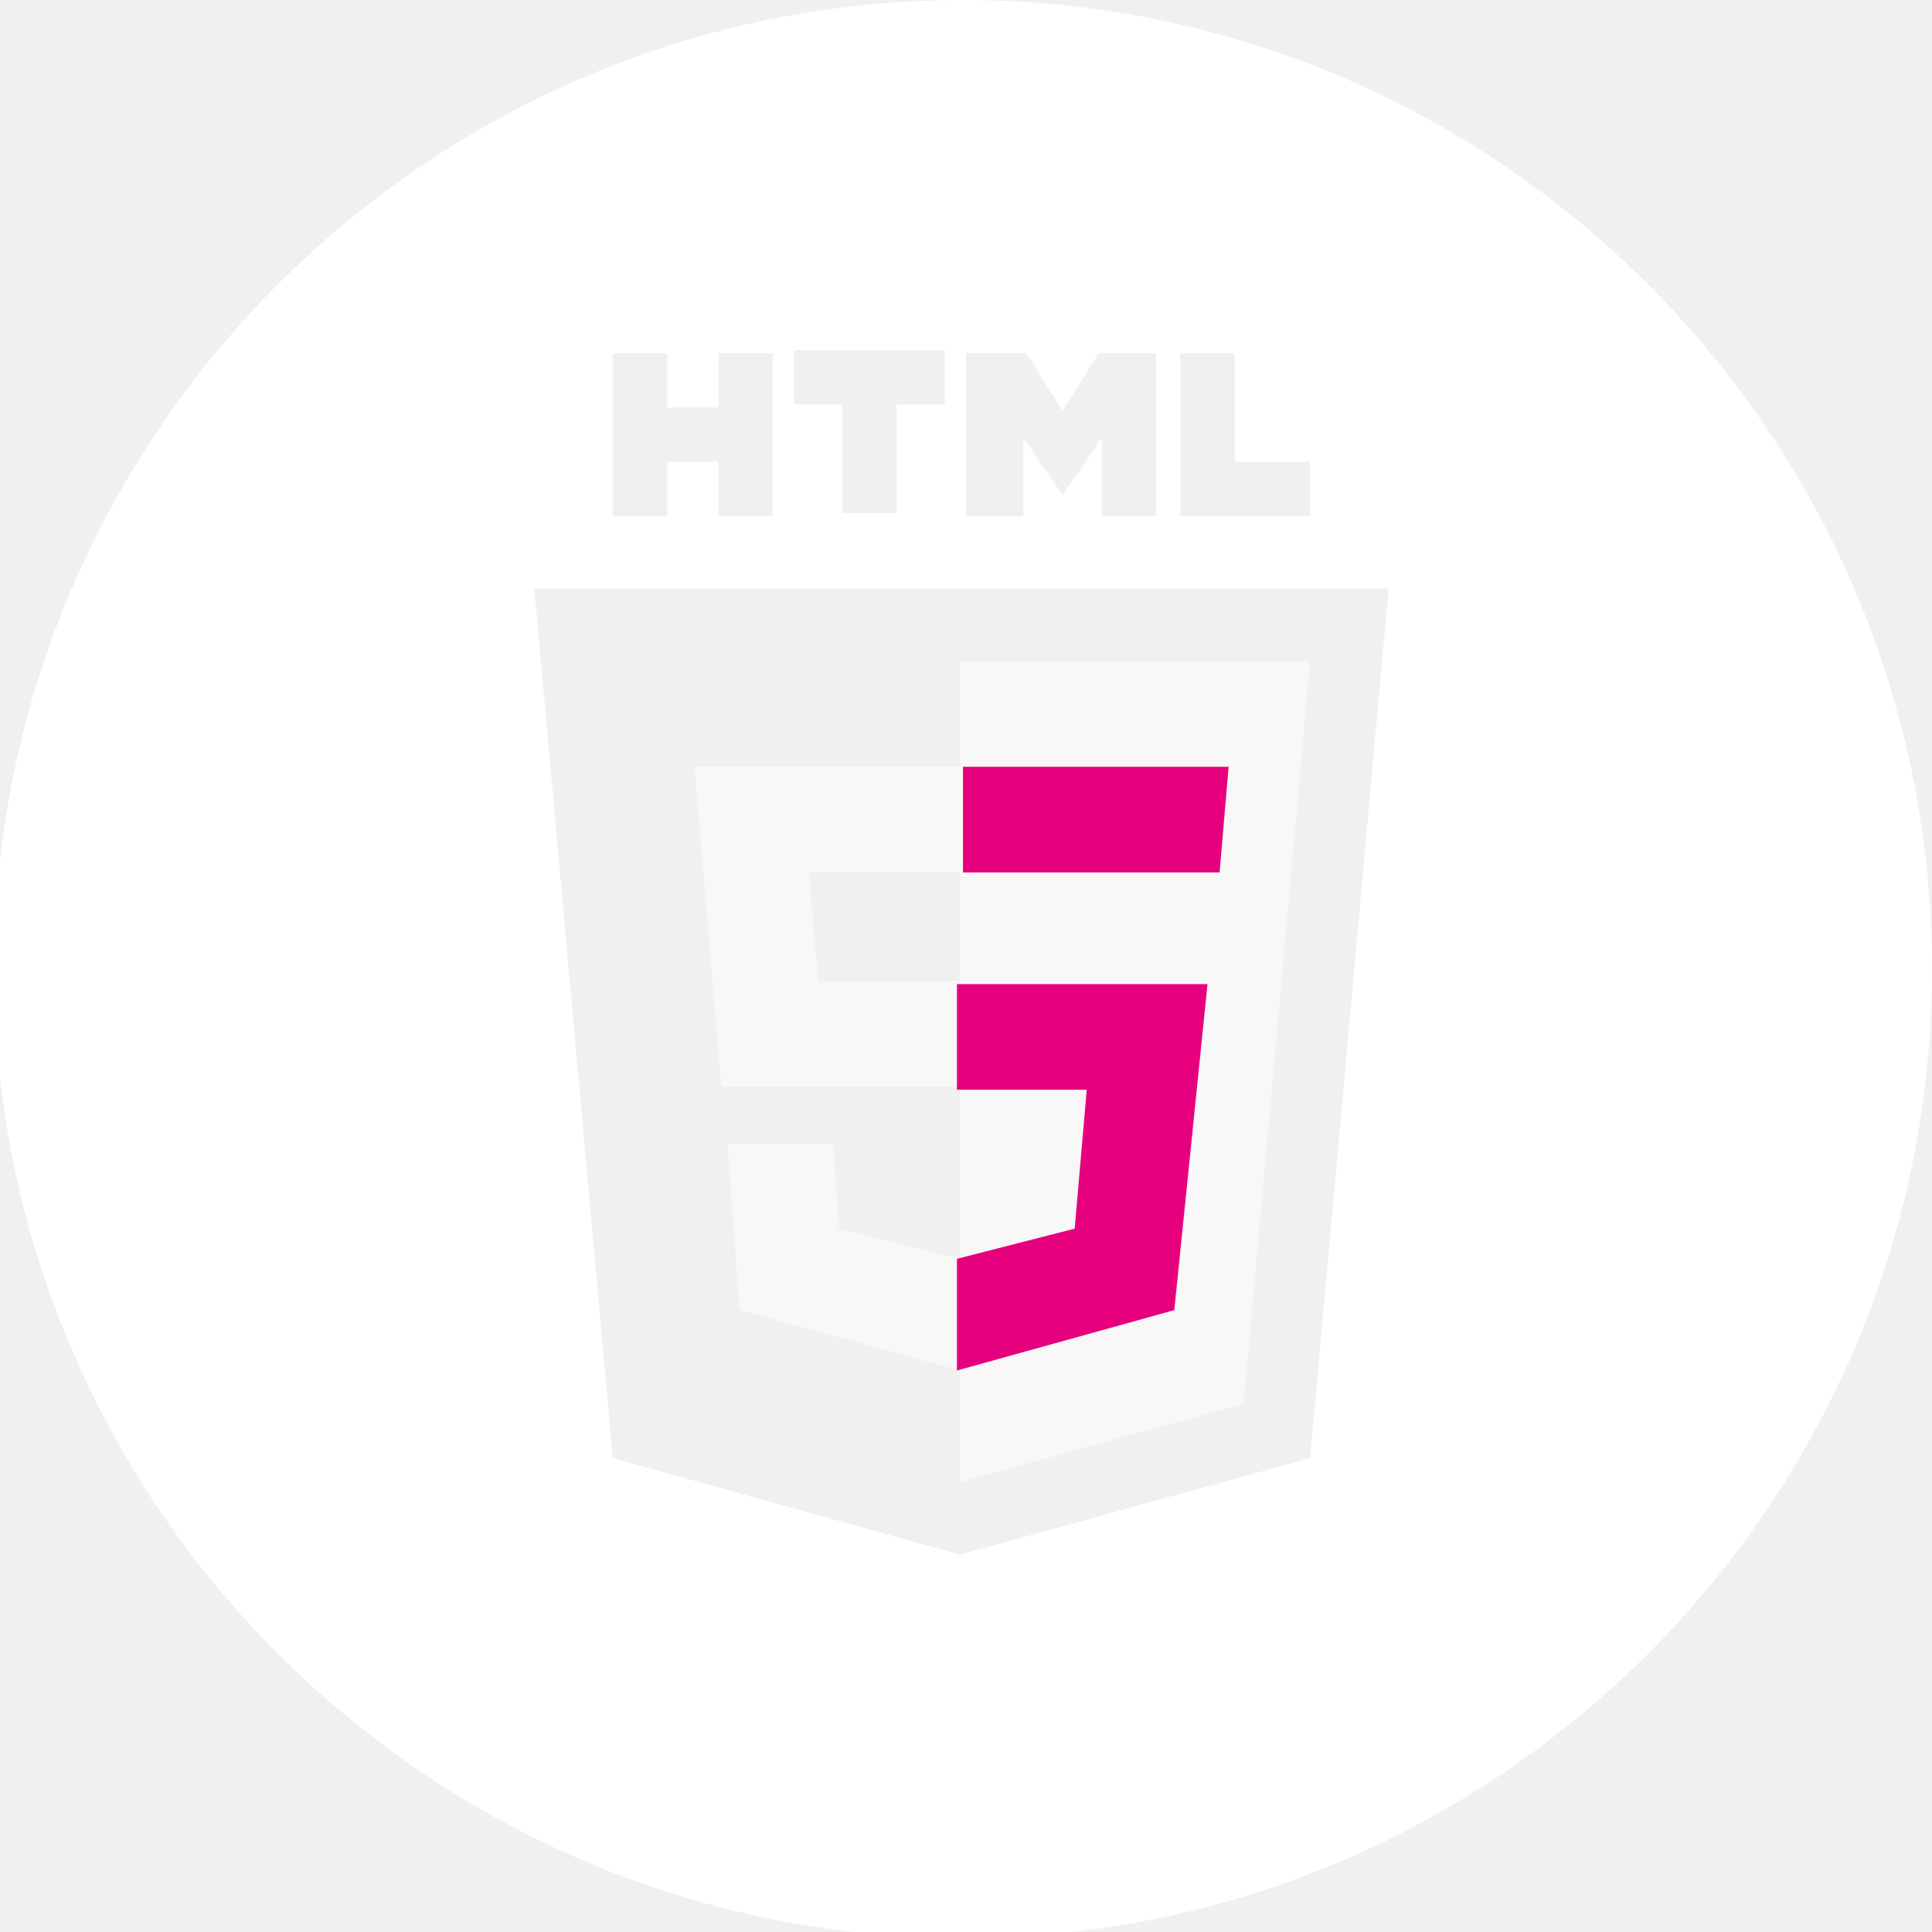
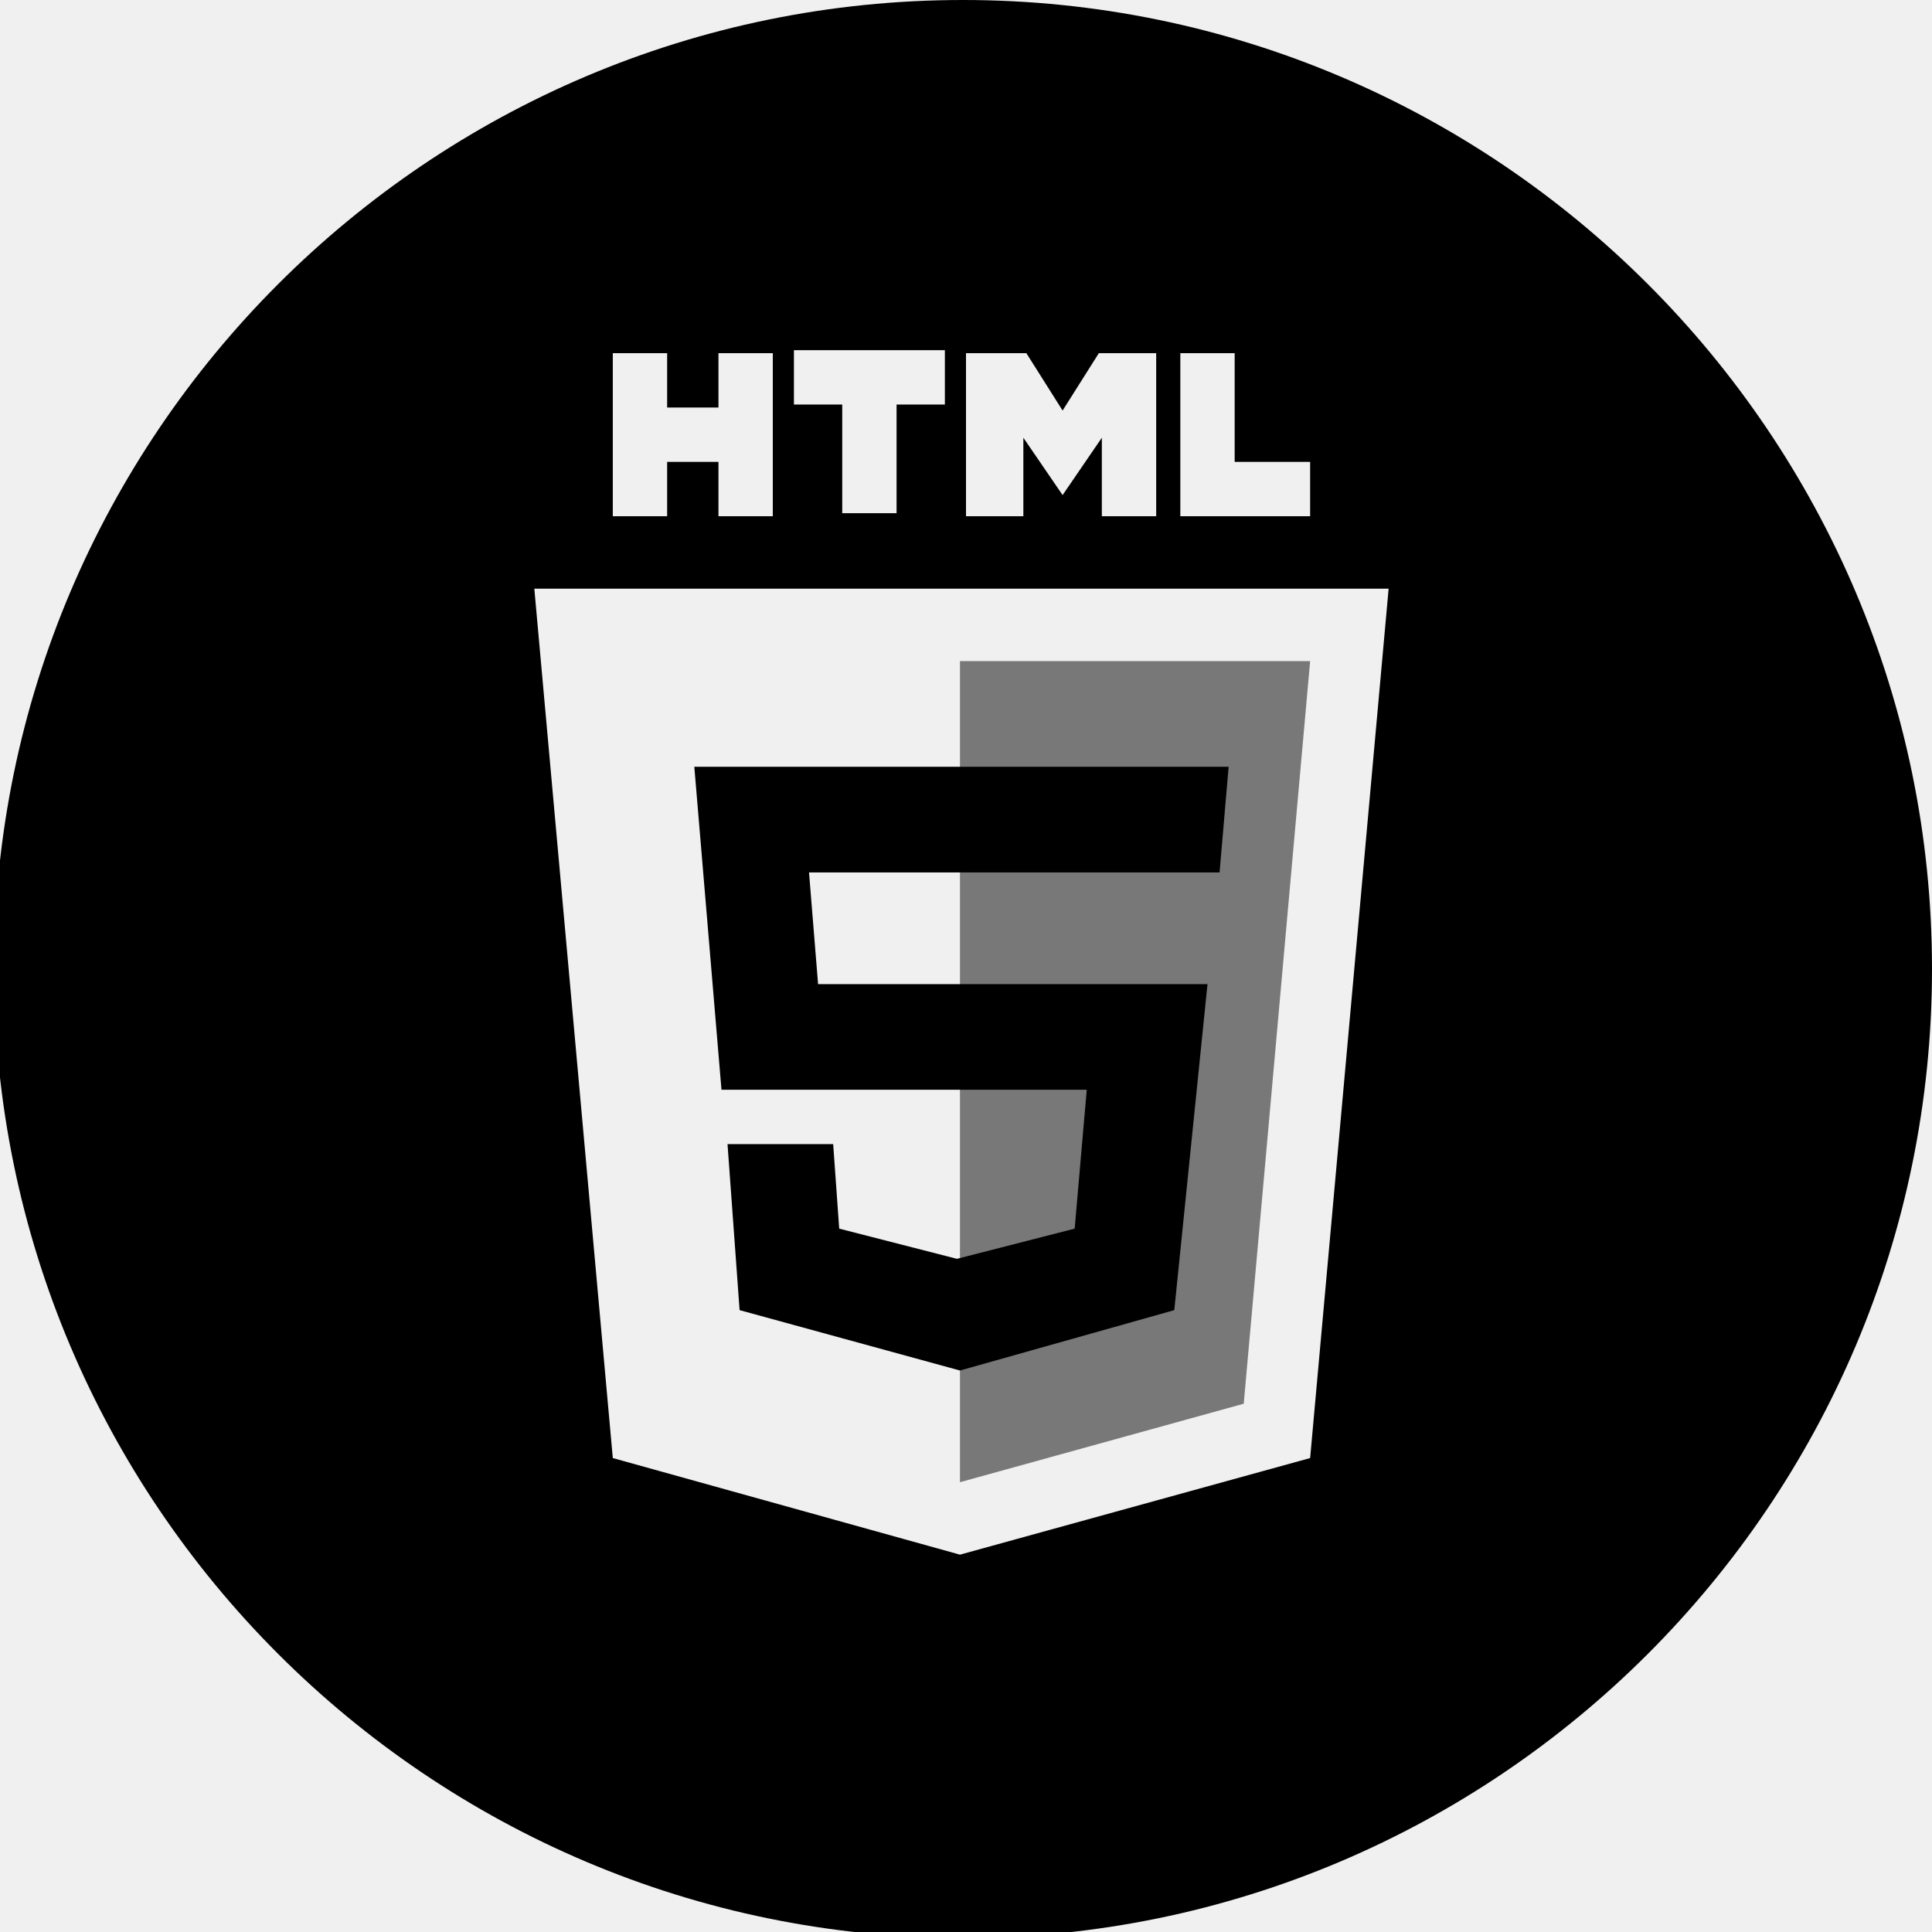
<svg xmlns="http://www.w3.org/2000/svg" id="Ebene_1" version="1.1" viewBox="0 0 64 64">
-   <defs>
-     <style>
-       .st0 {
-         fill: #E6007E;
-       }
- 
-       .st1 {
-         fill: rgba(255, 255, 255, 0.5);
-       }
-       .st2 {
-         fill: white;
-       }
-     </style>
-   </defs>
-   <g id="icon">
-     <path class="st1" d="M31.8,36v5.7l-4-1-.2-2.8h-3.5l.4,5.5,7.3,2v3.7l9.4-2.6,2.2-24.6h-11.6v3.5h-8.8l.9,10.6h7.9ZM31.8,28.9v3.6h-4.7l-.3-3.6h5Z" />
-     <path class="st2" d="M31.9,0C14.2,0-.2,14.4-.2,32.1s14.4,32.1,32.1,32.1,32.1-14.4,32.1-32.1S49.6,0,31.9,0ZM39.1,11.7h1.8v3.6h2.5v1.8h-4.3v-5.4ZM32.1,11.7h1.9l1.2,1.9,1.2-1.9h1.9v5.4h-1.8v-2.6l-1.3,1.9-1.3-1.9v2.6h-1.9v-5.4ZM26.3,11.6h5v1.8h-1.6v3.6h-1.8v-3.6h-1.6v-1.8ZM20.3,11.7h1.8v1.8h1.7v-1.8h1.8v5.4h-1.8v-1.8h-1.7v1.8h-1.8v-5.4ZM43.4,48.3l-11.6,3.2-11.5-3.2-2.6-28.8h28.3l-2.6,28.8Z" />
-     <path id="_x35_" class="st0" d="M40.7,25.4h-8.8v3.5h8.5M40,32.6h-8.3v3.5h4.3l-.4,4.6-3.9,1v3.7l7.2-2" />
-   </g>
+   <path d="M31.9,0C14.2,0-.2,14.4-.2,32.1s14.4,32.1,32.1,32.1,32.1-14.4,32.1-32.1S49.6,0,31.9,0ZM39.1,11.7h1.8v3.6h2.5v1.8h-4.3s0-5.4,0-5.4ZM32.1,11.7h1.9l1.2,1.9,1.2-1.9h1.9v5.4h-1.8v-2.6l-1.3,1.9-1.3-1.9v2.6h-1.9v-5.4h0ZM26.3,11.6h5v1.8h-1.6v3.6h-1.8v-3.6h-1.6s0-1.8,0-1.8ZM20.3,11.7h1.8v1.8h1.7v-1.8h1.8v5.4h-1.8v-1.8h-1.7v1.8h-1.8v-5.4ZM43.4,48.3l-11.6,3.2-11.5-3.2-2.6-28.8h28.3l-2.6,28.8Z" />
+   <polygon opacity="0.5" points="31.8 21.9 43.4 21.9 41.2 46.5 31.8 49.1 31.8 21.9" />
+   <polygon points="40.7 25.4 23 25.4 23.9 36.1 36 36.1 35.6 40.7 31.7 41.7 27.8 40.7 27.6 37.9 24.1 37.9 24.5 43.4 31.8 45.4 38.9 43.4 40 32.6 27.1 32.6 26.8 28.9 40.4 28.9 40.7 25.4" />
</svg>
